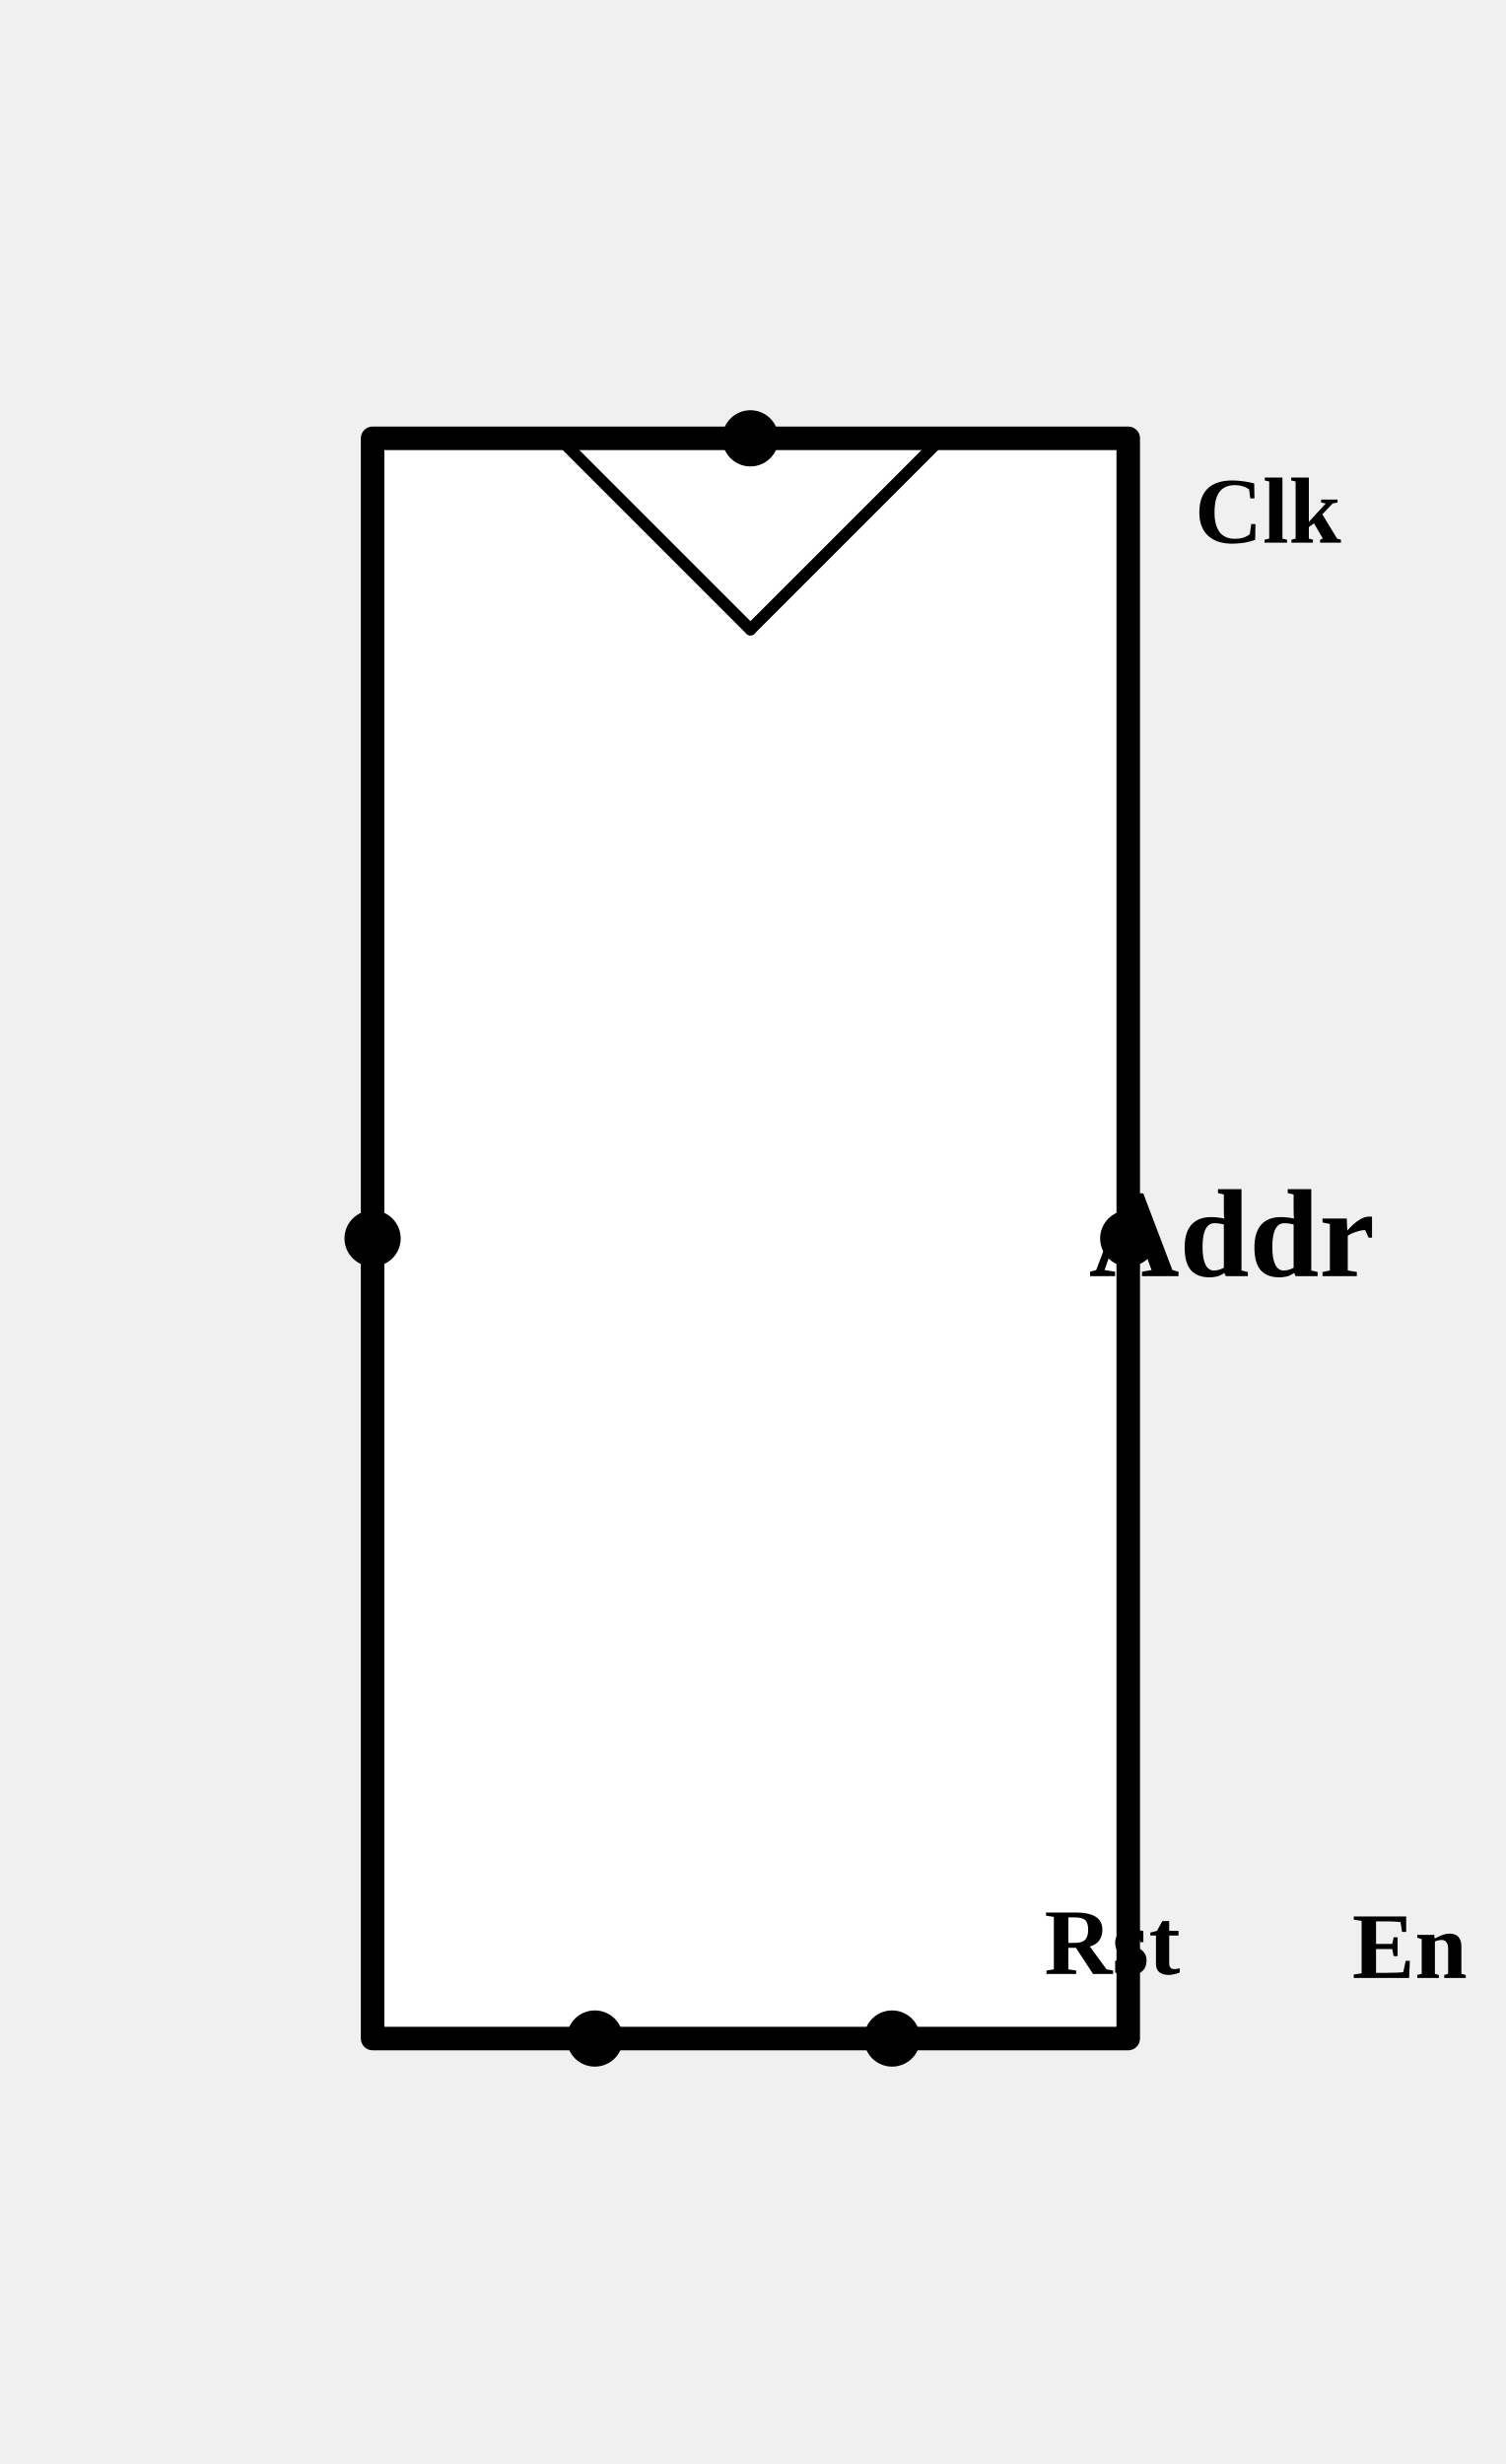
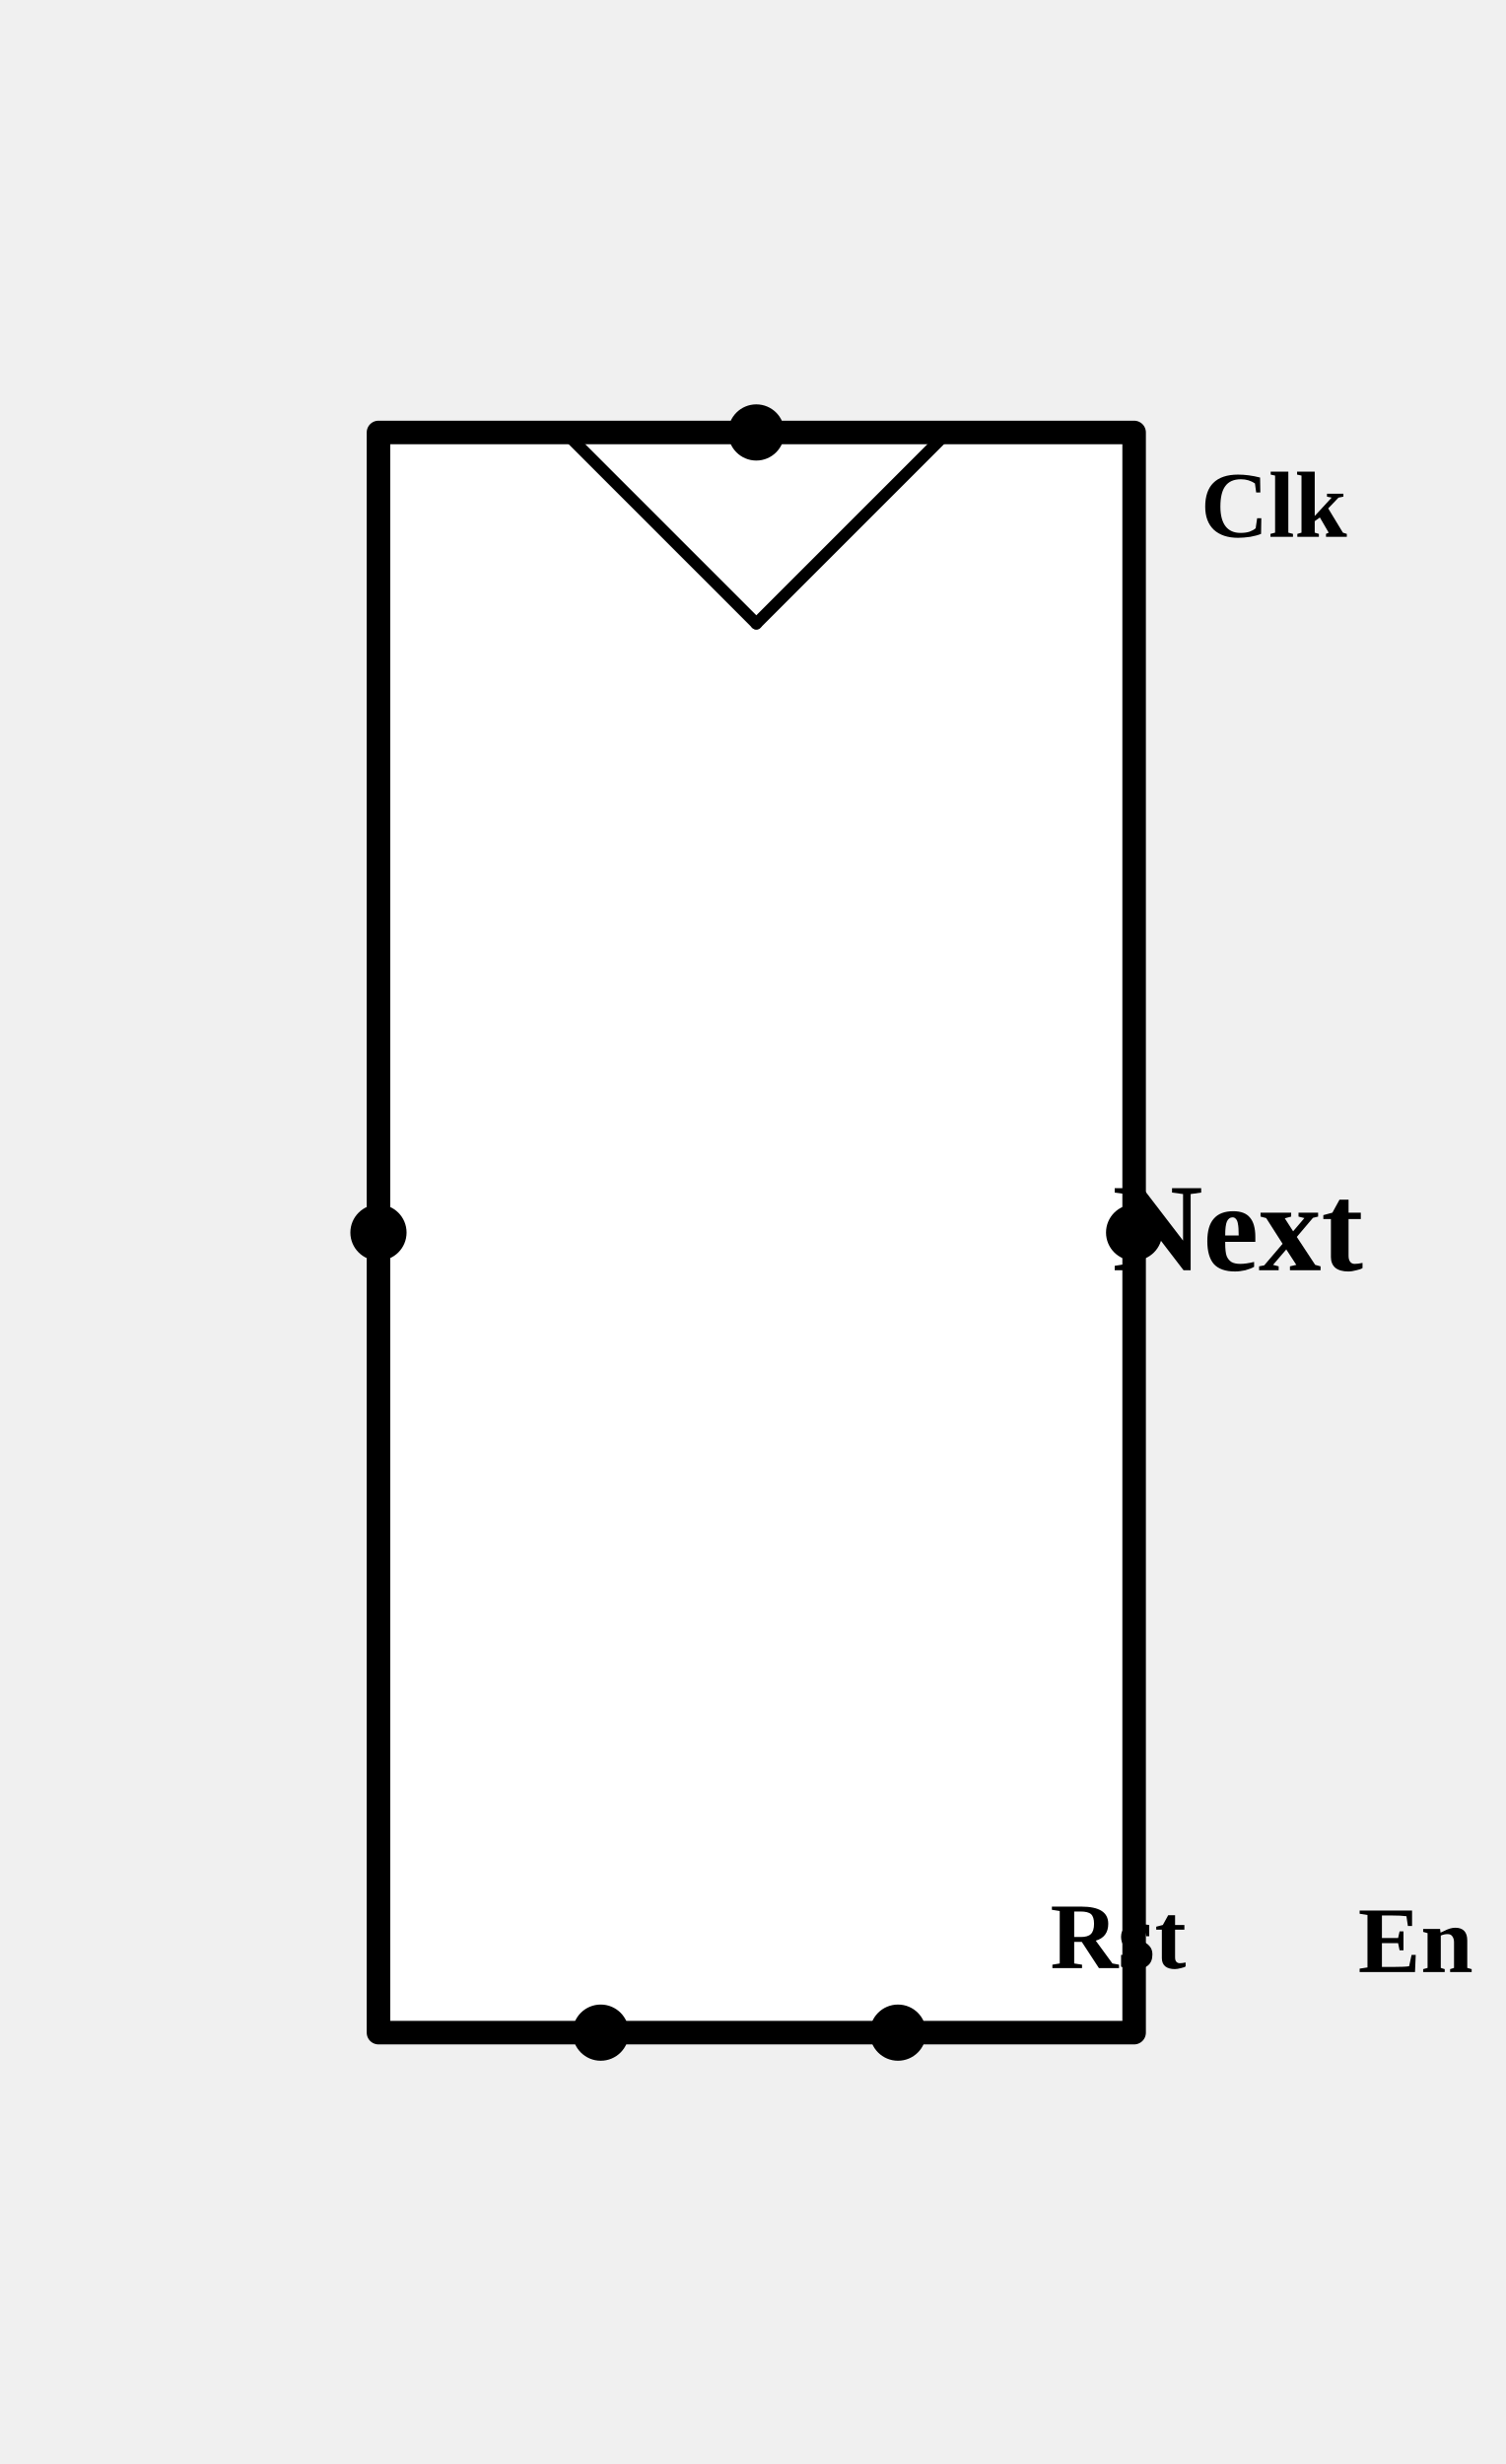
<svg xmlns="http://www.w3.org/2000/svg" xmlns:ns1="http://schemas.microsoft.com/visio/2003/SVGExtensions/" width="1.333in" height="2.182in" viewBox="0 0 95.994 157.131" xml:space="preserve" color-interpolation-filters="sRGB" class="st8">
  <ns1:documentProperties ns1:langID="2052" ns1:metric="true" ns1:viewMarkup="false">
    <ns1:userDefs>
      <ns1:ud ns1:nameU="msvNoAutoConnect" ns1:val="VT0(1):26" />
    </ns1:userDefs>
  </ns1:documentProperties>
  <style type="text/css">
	
		.st1 {fill:#ffffff;stroke:#000000;stroke-linecap:round;stroke-linejoin:round;stroke-width:1.5}
		.st2 {stroke:#000000;stroke-linecap:round;stroke-linejoin:round;stroke-width:0.75}
		.st3 {fill:#000000;stroke:#000000;stroke-linecap:round;stroke-linejoin:round;stroke-width:0.75}
		.st4 {fill:none;stroke:none;stroke-linecap:round;stroke-linejoin:round;stroke-width:0.75}
		.st5 {fill:#000000;font-family:Times New Roman;font-size:1.167em;font-weight:bold}
		.st6 {fill:#000000;font-family:Times New Roman;font-size:0.667em;font-weight:bold}
		.st7 {fill:#000000;font-family:Times New Roman;font-size:0.5em;font-weight:bold}
		.st8 {fill:none;fill-rule:evenodd;font-size:12px;overflow:visible;stroke-linecap:square;stroke-miterlimit:3}
	
	</style>
  <g ns1:mID="0" ns1:index="1" ns1:groupContext="foregroundPage">
    <ns1:pageProperties ns1:drawingScale="0.0393701" ns1:pageScale="0.0393701" ns1:drawingUnits="24" ns1:shadowOffsetX="8.50394" ns1:shadowOffsetY="-8.50394" />
-     <g id="group1001-1" transform="translate(18.375,-18.375)" ns1:mID="1001" ns1:groupContext="group">
-       <g id="shape1002-2" ns1:mID="1002" ns1:groupContext="shape" transform="translate(5.38584,-8.75703)">
+     <g id="group1000-1" transform="translate(18.75,-18.75)" ns1:mID="1000" ns1:groupContext="group">
+       <g id="shape1001-2" ns1:mID="1001" ns1:groupContext="shape" transform="translate(5.38584,-8.75703)">
        <rect x="0" y="55.084" width="48.189" height="102.047" class="st1" />
      </g>
-       <g id="group1003-4" transform="translate(17.2914,-98.6153)" ns1:mID="1003" ns1:groupContext="group">
-         <g id="shape1004-5" ns1:mID="1004" ns1:groupContext="shape" transform="translate(111.109,33.8337) rotate(45)">
+       <g id="group1002-4" transform="translate(17.2914,-98.6153)" ns1:mID="1002" ns1:groupContext="group">
+         <g id="shape1003-5" ns1:mID="1003" ns1:groupContext="shape" transform="translate(111.109,33.8337) rotate(45)">
          <path d="M0 157.13 L17.24 157.13" class="st2" />
        </g>
-         <g id="shape1005-8" ns1:mID="1005" ns1:groupContext="shape" transform="translate(135.487,256.051) rotate(135)">
+         <g id="shape1004-8" ns1:mID="1004" ns1:groupContext="shape" transform="translate(135.487,256.051) rotate(135)">
          <path d="M0 157.13 L17.24 157.13" class="st2" />
        </g>
-         <g id="shape1006-11" ns1:mID="1006" ns1:groupContext="shape" transform="translate(2.9976E-14,-12.189)">
+         <g id="shape1005-11" ns1:mID="1005" ns1:groupContext="shape" transform="translate(2.9976E-14,-12.189)">
          <path d="M0 157.13 L24.38 157.13" class="st2" />
        </g>
      </g>
-       <g id="shape1007-14" ns1:mID="1007" ns1:groupContext="shape" transform="translate(3.96851,-58.3633)">
+       <g id="shape1006-14" ns1:mID="1006" ns1:groupContext="shape" transform="translate(3.96851,-58.3633)">
        <ellipse cx="1.417" cy="155.714" rx="1.417" ry="1.417" class="st3" />
      </g>
-       <g id="shape1008-16" ns1:mID="1008" ns1:groupContext="shape" transform="translate(52.1575,-58.3633)">
+       <g id="shape1007-16" ns1:mID="1007" ns1:groupContext="shape" transform="translate(52.1575,-58.3633)">
        <ellipse cx="1.417" cy="155.714" rx="1.417" ry="1.417" class="st3" />
      </g>
-       <g id="shape1009-18" ns1:mID="1009" ns1:groupContext="shape" transform="translate(18.1417,-7.33969)">
+       <g id="shape1008-18" ns1:mID="1008" ns1:groupContext="shape" transform="translate(18.1417,-7.33969)">
        <ellipse cx="1.417" cy="155.714" rx="1.417" ry="1.417" class="st3" />
      </g>
-       <g id="shape1010-20" ns1:mID="1010" ns1:groupContext="shape" transform="translate(37.0984,-7.33969)">
+       <g id="shape1009-20" ns1:mID="1009" ns1:groupContext="shape" transform="translate(37.0984,-7.33969)">
        <ellipse cx="1.417" cy="155.714" rx="1.417" ry="1.417" class="st3" />
      </g>
-       <g id="shape1011-22" ns1:mID="1011" ns1:groupContext="shape" transform="translate(13.3228,-65.4499)">
+       <g id="shape1010-22" ns1:mID="1010" ns1:groupContext="shape" transform="translate(13.3228,-65.4499)">
        <ns1:textBlock ns1:margins="rect(4,4,4,4)" ns1:tabSpace="42.5197" />
        <ns1:textRect cx="16.157" cy="142.705" width="32.32" height="28.853" />
        <rect x="0" y="128.279" width="32.315" height="28.853" class="st4" />
        <text x="6.83" y="146.91" class="st5" ns1:langID="2052">
          <ns1:paragraph ns1:horizAlign="1" />
          <ns1:tabList />PC</text>
      </g>
-       <g id="shape1012-25" ns1:mID="1012" ns1:groupContext="shape" transform="translate(0,-45.3543)">
+       <g id="shape1011-25" ns1:mID="1011" ns1:groupContext="shape" transform="translate(0,-45.3543)">
        <ns1:textBlock ns1:margins="rect(4,4,4,4)" ns1:tabSpace="42.5197" />
        <ns1:textRect cx="16.157" cy="142.705" width="32.32" height="28.853" />
        <rect x="0" y="128.279" width="32.315" height="28.853" class="st4" />
-         <text x="7.04" y="145.11" class="st6" ns1:langID="2052">
+         <text x="8.16" y="145.11" class="st6" ns1:langID="2052">
          <ns1:paragraph ns1:horizAlign="1" />
-           <ns1:tabList />Addr</text>
+           <ns1:tabList />Next</text>
      </g>
-       <g id="shape1013-28" ns1:mID="1013" ns1:groupContext="shape" transform="translate(26.9291,-45.3543)">
+       <g id="shape1012-28" ns1:mID="1012" ns1:groupContext="shape" transform="translate(26.9291,-45.3543)">
        <ns1:textBlock ns1:margins="rect(4,4,4,4)" ns1:tabSpace="42.5197" />
        <ns1:textRect cx="16.157" cy="142.705" width="32.32" height="28.853" />
        <rect x="0" y="128.279" width="32.315" height="28.853" class="st4" />
-         <text x="7.71" y="145.11" class="st6" ns1:langID="2052">
+         <text x="10.83" y="145.11" class="st6" ns1:langID="2052">
          <ns1:paragraph ns1:horizAlign="1" />
-           <ns1:tabList />Instr</text>
+           <ns1:tabList />PC</text>
      </g>
-       <g id="shape1014-31" ns1:mID="1014" ns1:groupContext="shape" transform="translate(3.40159,-0.253092)">
+       <g id="shape1013-31" ns1:mID="1013" ns1:groupContext="shape" transform="translate(3.40159,-0.253092)">
        <ns1:textBlock ns1:margins="rect(4,4,4,4)" ns1:tabSpace="42.5197" />
        <ns1:textRect cx="16.157" cy="142.705" width="32.32" height="28.853" />
        <rect x="0" y="128.279" width="32.315" height="28.853" class="st4" />
        <text x="11.82" y="144.51" class="st7" ns1:langID="2052">
          <ns1:paragraph ns1:horizAlign="1" />
          <ns1:tabList />Rst</text>
      </g>
-       <g id="shape1015-34" ns1:mID="1015" ns1:groupContext="shape" transform="translate(22.3583,2.84217E-14)">
+       <g id="shape1014-34" ns1:mID="1014" ns1:groupContext="shape" transform="translate(22.3583,0)">
        <ns1:textBlock ns1:margins="rect(4,4,4,4)" ns1:tabSpace="42.5197" />
        <ns1:textRect cx="16.157" cy="142.705" width="32.32" height="28.853" />
        <rect x="0" y="128.279" width="32.315" height="28.853" class="st4" />
        <text x="12.49" y="144.51" class="st7" ns1:langID="2052">
          <ns1:paragraph ns1:horizAlign="1" />
          <ns1:tabList />En</text>
      </g>
-       <g id="shape1016-37" ns1:mID="1016" ns1:groupContext="shape" transform="translate(28.063,-109.387)">
+       <g id="shape1015-37" ns1:mID="1015" ns1:groupContext="shape" transform="translate(28.063,-109.387)">
        <ellipse cx="1.417" cy="155.714" rx="1.417" ry="1.417" class="st3" />
      </g>
-       <g id="shape1017-39" ns1:mID="1017" ns1:groupContext="shape" transform="translate(13.3228,-91.5287)">
+       <g id="shape1016-39" ns1:mID="1016" ns1:groupContext="shape" transform="translate(13.3228,-91.5287)">
        <ns1:textBlock ns1:margins="rect(4,4,4,4)" ns1:tabSpace="42.5197" />
        <ns1:textRect cx="16.157" cy="142.705" width="32.32" height="28.853" />
        <rect x="0" y="128.279" width="32.315" height="28.853" class="st4" />
        <text x="11.49" y="144.51" class="st7" ns1:langID="2052">
          <ns1:paragraph ns1:horizAlign="1" />
          <ns1:tabList />Clk</text>
      </g>
    </g>
  </g>
</svg>
